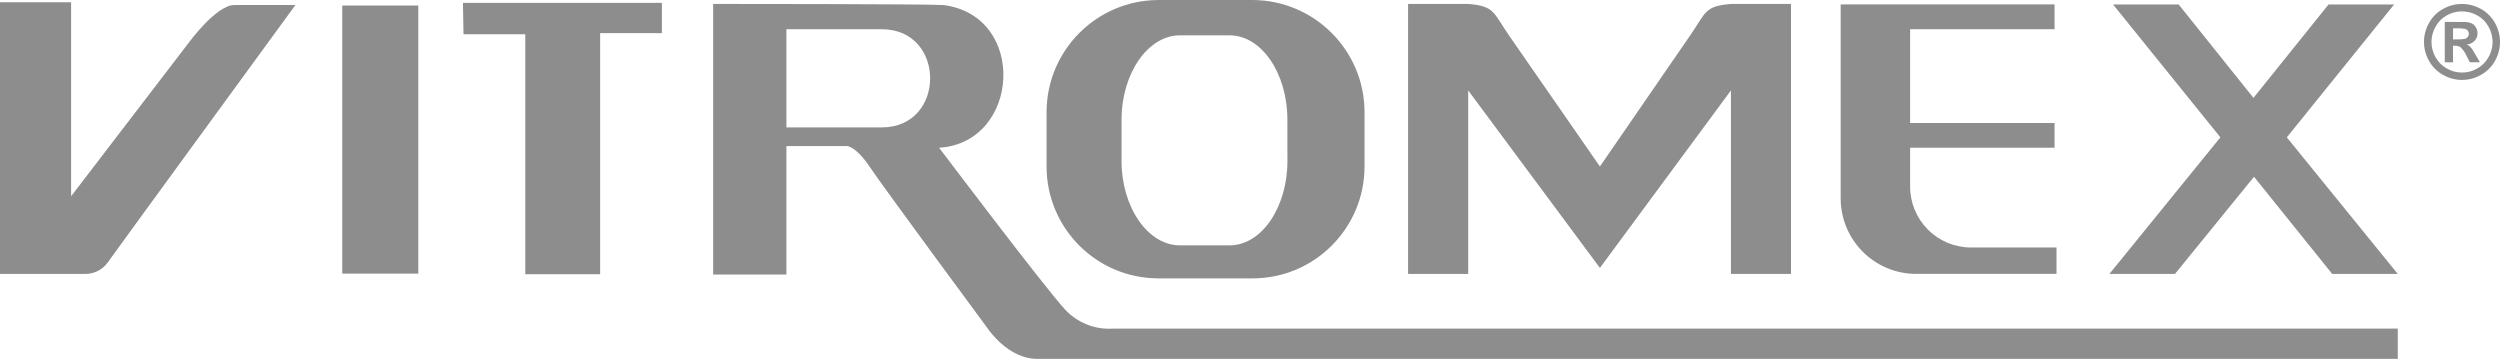
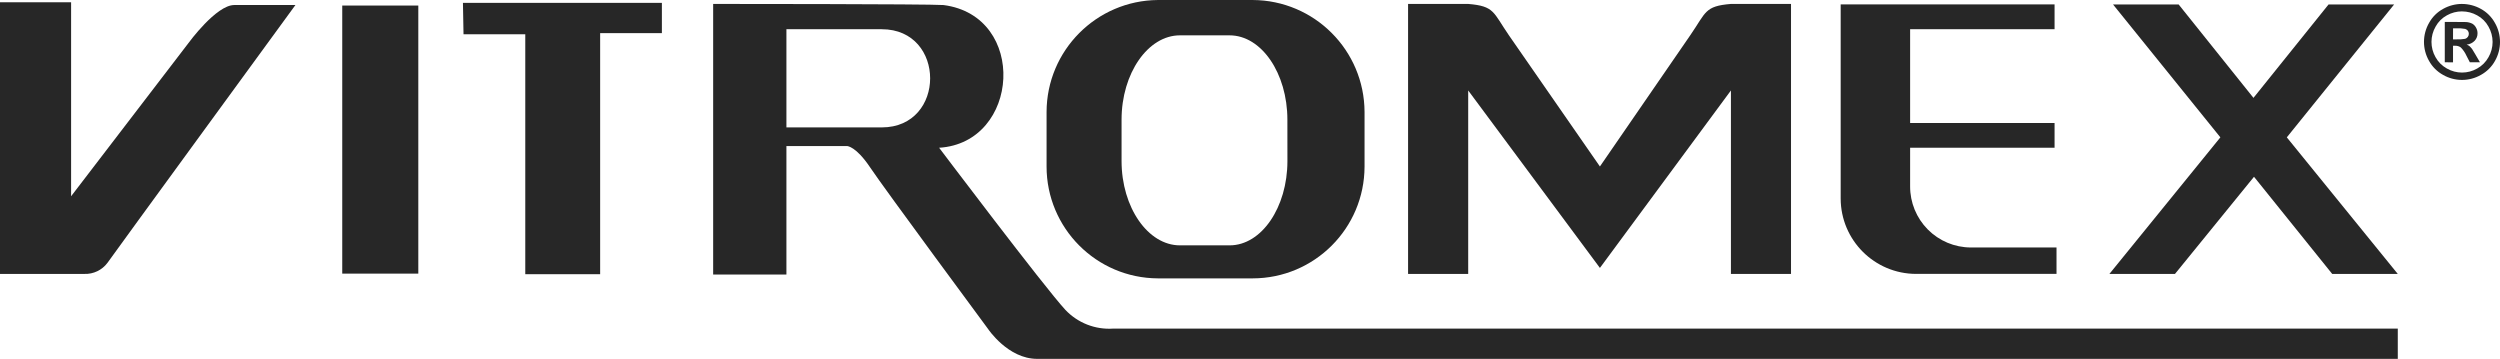
- <svg xmlns="http://www.w3.org/2000/svg" width="273.166" height="39.211" viewBox="0 0 273.166 39.211">
+ <svg xmlns="http://www.w3.org/2000/svg" id="Grupo_3864" data-name="Grupo 3864" width="273.166" height="39.211" viewBox="0 0 273.166 39.211">
  <defs>
    <clipPath id="clip-path">
      <rect id="Rectángulo_1111" data-name="Rectángulo 1111" width="273.166" height="39.211" fill="#272727" />
    </clipPath>
  </defs>
-   <g id="Grupo_3864" data-name="Grupo 3864" opacity="0.527">
-     <g id="Grupo_3863" data-name="Grupo 3863" transform="translate(0 0)" clip-path="url(#clip-path)">
-       <path id="Trazado_8983" data-name="Trazado 8983" d="M0,29.824V.143H7.769V21.337L20.6,4.588S23.615.442,25.6.442H32.28S12.092,28.086,11.741,28.615a3.017,3.017,0,0,1-2.53,1.208Z" transform="translate(0 0.107)" fill="#272727" />
-       <rect id="Rectángulo_1110" data-name="Rectángulo 1110" width="8.311" height="29.291" transform="translate(37.396 0.606)" fill="#272727" />
-       <path id="Trazado_8984" data-name="Trazado 8984" d="M28.973.178H50.711V3.487H43.965V29.827H35.784V3.613H29.036Z" transform="translate(21.611 0.134)" fill="#272727" />
-       <path id="Trazado_8985" data-name="Trazado 8985" d="M52.637,3.01H63.058c7.045,0,7.045,10.727,0,10.727H52.637ZM44.632.246V29.81h8.005V15.776h6.631s.957,0,2.526,2.347S74.679,35.772,74.679,35.772s2.167,3.256,5.356,3.256h148.67V35.721H88.344a6.575,6.575,0,0,1-5.231-2.053C80.825,31.2,69.323,15.961,69.323,15.961c8.847-.543,9.7-14.392.482-15.594C68.24.246,44.632.246,44.632.246" transform="translate(33.292 0.184)" fill="#272727" />
-       <path id="Trazado_8986" data-name="Trazado 8986" d="M91.817,17.6c0,5.053-2.828,9.208-6.313,9.208H80.07c-3.494,0-6.376-4.155-6.376-9.208V13.072c0-5.06,2.882-9.211,6.376-9.211H85.5c3.485,0,6.313,4.152,6.313,9.211ZM88.016,0H77.664A12.266,12.266,0,0,0,65.5,12.235v5.957A12.223,12.223,0,0,0,77.664,30.416H88.016a12.236,12.236,0,0,0,12.228-12.223V12.235A12.279,12.279,0,0,0,88.016,0" transform="translate(48.855 0.001)" fill="#272727" />
-       <path id="Trazado_8987" data-name="Trazado 8987" d="M142.98,13.253h15.783v2.706H142.98v4.209a6.655,6.655,0,0,0,6.634,6.69h9.362v2.886h-15.34a8.253,8.253,0,0,1-8.244-8.244V.3h23.371V3.008H142.98ZM88.123.246h6.57c2.888.239,2.708.9,4.449,3.429l9.943,14.332,9.868-14.332C120.7,1.143,120.513.485,123.4.246h6.566v29.5H123.4V9.7l-14.315,19.39L94.693,9.7V29.745h-6.57Z" transform="translate(65.732 0.184)" fill="#272727" />
-       <path id="Trazado_8988" data-name="Trazado 8988" d="M154.875,4.118h.363a4.639,4.639,0,0,0,.962-.059.567.567,0,0,0,.293-.21.55.55,0,0,0,.11-.339.565.565,0,0,0-.1-.33.617.617,0,0,0-.3-.206,4.369,4.369,0,0,0-.96-.063h-.363Zm-.9,2.505V2.212h.9c.838,0,1.308.007,1.409.012a1.773,1.773,0,0,1,.691.176,1.086,1.086,0,0,1,.41.426,1.211,1.211,0,0,1,.168.63,1.162,1.162,0,0,1-.314.817,1.4,1.4,0,0,1-.873.417,1.162,1.162,0,0,1,.309.166,2.291,2.291,0,0,1,.3.339c.031.045.14.222.325.538l.52.89h-1.105l-.37-.716A3.043,3.043,0,0,0,155.726,5a.989.989,0,0,0-.618-.185h-.232V6.624Zm1.882-5.564a3.368,3.368,0,0,0-1.645.429,3.076,3.076,0,0,0-1.238,1.231,3.35,3.35,0,0,0-.01,3.343A3.148,3.148,0,0,0,154.2,7.3a3.322,3.322,0,0,0,3.322,0,3.148,3.148,0,0,0,1.233-1.238A3.344,3.344,0,0,0,159.2,4.4a3.379,3.379,0,0,0-.45-1.678,3.063,3.063,0,0,0-1.241-1.231,3.389,3.389,0,0,0-1.646-.429m-.005-.814a4.229,4.229,0,0,1,2.05.533,3.879,3.879,0,0,1,1.543,1.533,4.18,4.18,0,0,1,.01,4.157A3.923,3.923,0,0,1,157.924,8a4.163,4.163,0,0,1-4.136,0,3.907,3.907,0,0,1-1.535-1.535,4.168,4.168,0,0,1,.01-4.157A3.869,3.869,0,0,1,153.807.779a4.229,4.229,0,0,1,2.05-.533" transform="translate(113.157 0.184)" fill="#272727" />
-       <path id="Trazado_8989" data-name="Trazado 8989" d="M156.36,29.723l-8.545-10.615L139.18,29.723h-7.165L144.14,14.8,132.411.278h7.169l8.176,10.208L155.962.278h7.165L151.4,14.8l12.125,14.924Z" transform="translate(98.472 0.208)" fill="#272727" />
-     </g>
+   <g id="Grupo_3863" data-name="Grupo 3863" transform="translate(0 0)" clip-path="url(#clip-path)">
+     <path id="Trazado_8983" data-name="Trazado 8983" d="M0,29.824V.143H7.769V21.337L20.6,4.588S23.615.442,25.6.442H32.28S12.092,28.086,11.741,28.615a3.017,3.017,0,0,1-2.53,1.208Z" transform="translate(0 0.107)" fill="#272727" />
+     <rect id="Rectángulo_1110" data-name="Rectángulo 1110" width="8.311" height="29.291" transform="translate(37.396 0.606)" fill="#272727" />
+     <path id="Trazado_8984" data-name="Trazado 8984" d="M28.973.178H50.711V3.487H43.965V29.827H35.784V3.613H29.036Z" transform="translate(21.611 0.134)" fill="#272727" />
+     <path id="Trazado_8985" data-name="Trazado 8985" d="M52.637,3.01H63.058c7.045,0,7.045,10.727,0,10.727H52.637ZM44.632.246V29.81h8.005V15.776h6.631s.957,0,2.526,2.347S74.679,35.772,74.679,35.772s2.167,3.256,5.356,3.256h148.67V35.721H88.344a6.575,6.575,0,0,1-5.231-2.053C80.825,31.2,69.323,15.961,69.323,15.961c8.847-.543,9.7-14.392.482-15.594C68.24.246,44.632.246,44.632.246" transform="translate(33.292 0.184)" fill="#272727" />
+     <path id="Trazado_8986" data-name="Trazado 8986" d="M91.817,17.6c0,5.053-2.828,9.208-6.313,9.208H80.07c-3.494,0-6.376-4.155-6.376-9.208V13.072c0-5.06,2.882-9.211,6.376-9.211H85.5c3.485,0,6.313,4.152,6.313,9.211ZM88.016,0H77.664A12.266,12.266,0,0,0,65.5,12.235v5.957A12.223,12.223,0,0,0,77.664,30.416H88.016a12.236,12.236,0,0,0,12.228-12.223V12.235A12.279,12.279,0,0,0,88.016,0" transform="translate(48.855 0.001)" fill="#272727" />
+     <path id="Trazado_8987" data-name="Trazado 8987" d="M142.98,13.253h15.783v2.706H142.98v4.209a6.655,6.655,0,0,0,6.634,6.69h9.362v2.886h-15.34a8.253,8.253,0,0,1-8.244-8.244V.3h23.371V3.008H142.98ZM88.123.246h6.57c2.888.239,2.708.9,4.449,3.429l9.943,14.332,9.868-14.332C120.7,1.143,120.513.485,123.4.246h6.566v29.5H123.4V9.7l-14.315,19.39L94.693,9.7V29.745h-6.57Z" transform="translate(65.732 0.184)" fill="#272727" />
+     <path id="Trazado_8988" data-name="Trazado 8988" d="M154.875,4.118h.363a4.639,4.639,0,0,0,.962-.059.567.567,0,0,0,.293-.21.55.55,0,0,0,.11-.339.565.565,0,0,0-.1-.33.617.617,0,0,0-.3-.206,4.369,4.369,0,0,0-.96-.063h-.363Zm-.9,2.505V2.212h.9c.838,0,1.308.007,1.409.012a1.773,1.773,0,0,1,.691.176,1.086,1.086,0,0,1,.41.426,1.211,1.211,0,0,1,.168.63,1.162,1.162,0,0,1-.314.817,1.4,1.4,0,0,1-.873.417,1.162,1.162,0,0,1,.309.166,2.291,2.291,0,0,1,.3.339c.031.045.14.222.325.538l.52.89h-1.105l-.37-.716A3.043,3.043,0,0,0,155.726,5a.989.989,0,0,0-.618-.185h-.232V6.624Zm1.882-5.564a3.368,3.368,0,0,0-1.645.429,3.076,3.076,0,0,0-1.238,1.231,3.35,3.35,0,0,0-.01,3.343A3.148,3.148,0,0,0,154.2,7.3a3.322,3.322,0,0,0,3.322,0,3.148,3.148,0,0,0,1.233-1.238A3.344,3.344,0,0,0,159.2,4.4a3.379,3.379,0,0,0-.45-1.678,3.063,3.063,0,0,0-1.241-1.231,3.389,3.389,0,0,0-1.646-.429m-.005-.814a4.229,4.229,0,0,1,2.05.533,3.879,3.879,0,0,1,1.543,1.533,4.18,4.18,0,0,1,.01,4.157A3.923,3.923,0,0,1,157.924,8a4.163,4.163,0,0,1-4.136,0,3.907,3.907,0,0,1-1.535-1.535,4.168,4.168,0,0,1,.01-4.157A3.869,3.869,0,0,1,153.807.779a4.229,4.229,0,0,1,2.05-.533" transform="translate(113.157 0.184)" fill="#272727" />
+     <path id="Trazado_8989" data-name="Trazado 8989" d="M156.36,29.723l-8.545-10.615L139.18,29.723h-7.165L144.14,14.8,132.411.278h7.169l8.176,10.208L155.962.278h7.165L151.4,14.8l12.125,14.924Z" transform="translate(98.472 0.208)" fill="#272727" />
  </g>
</svg>
